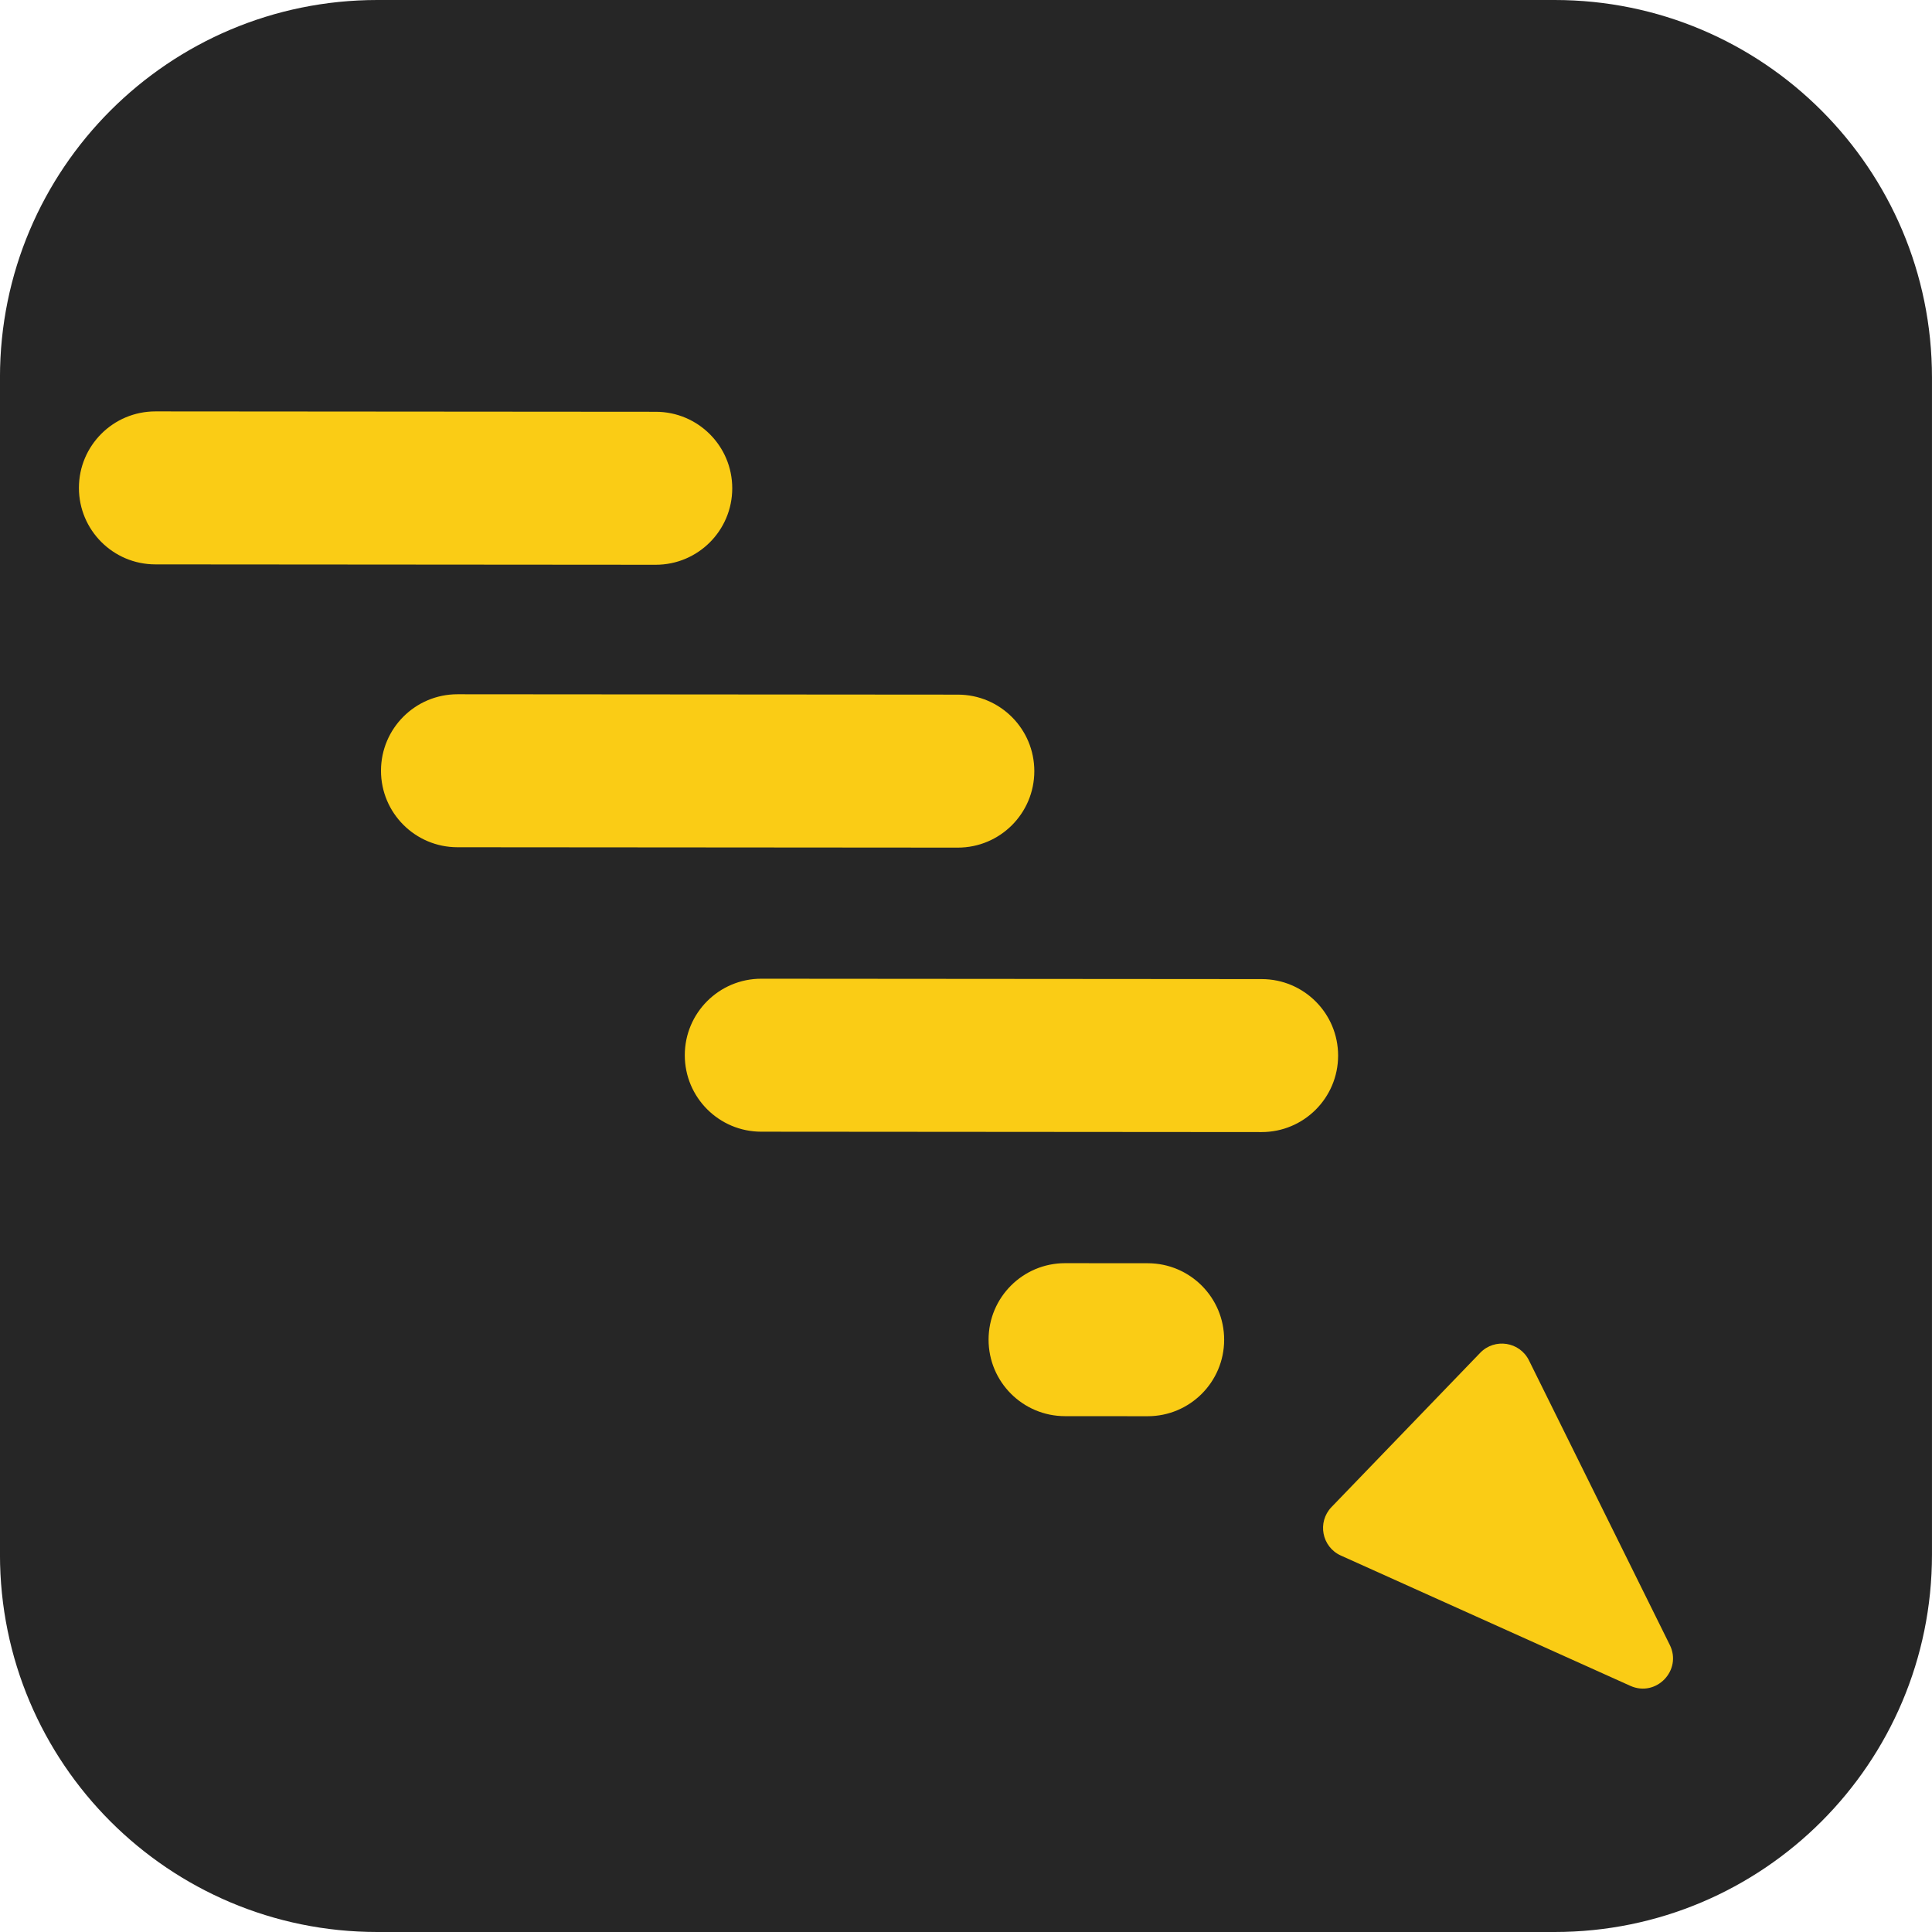
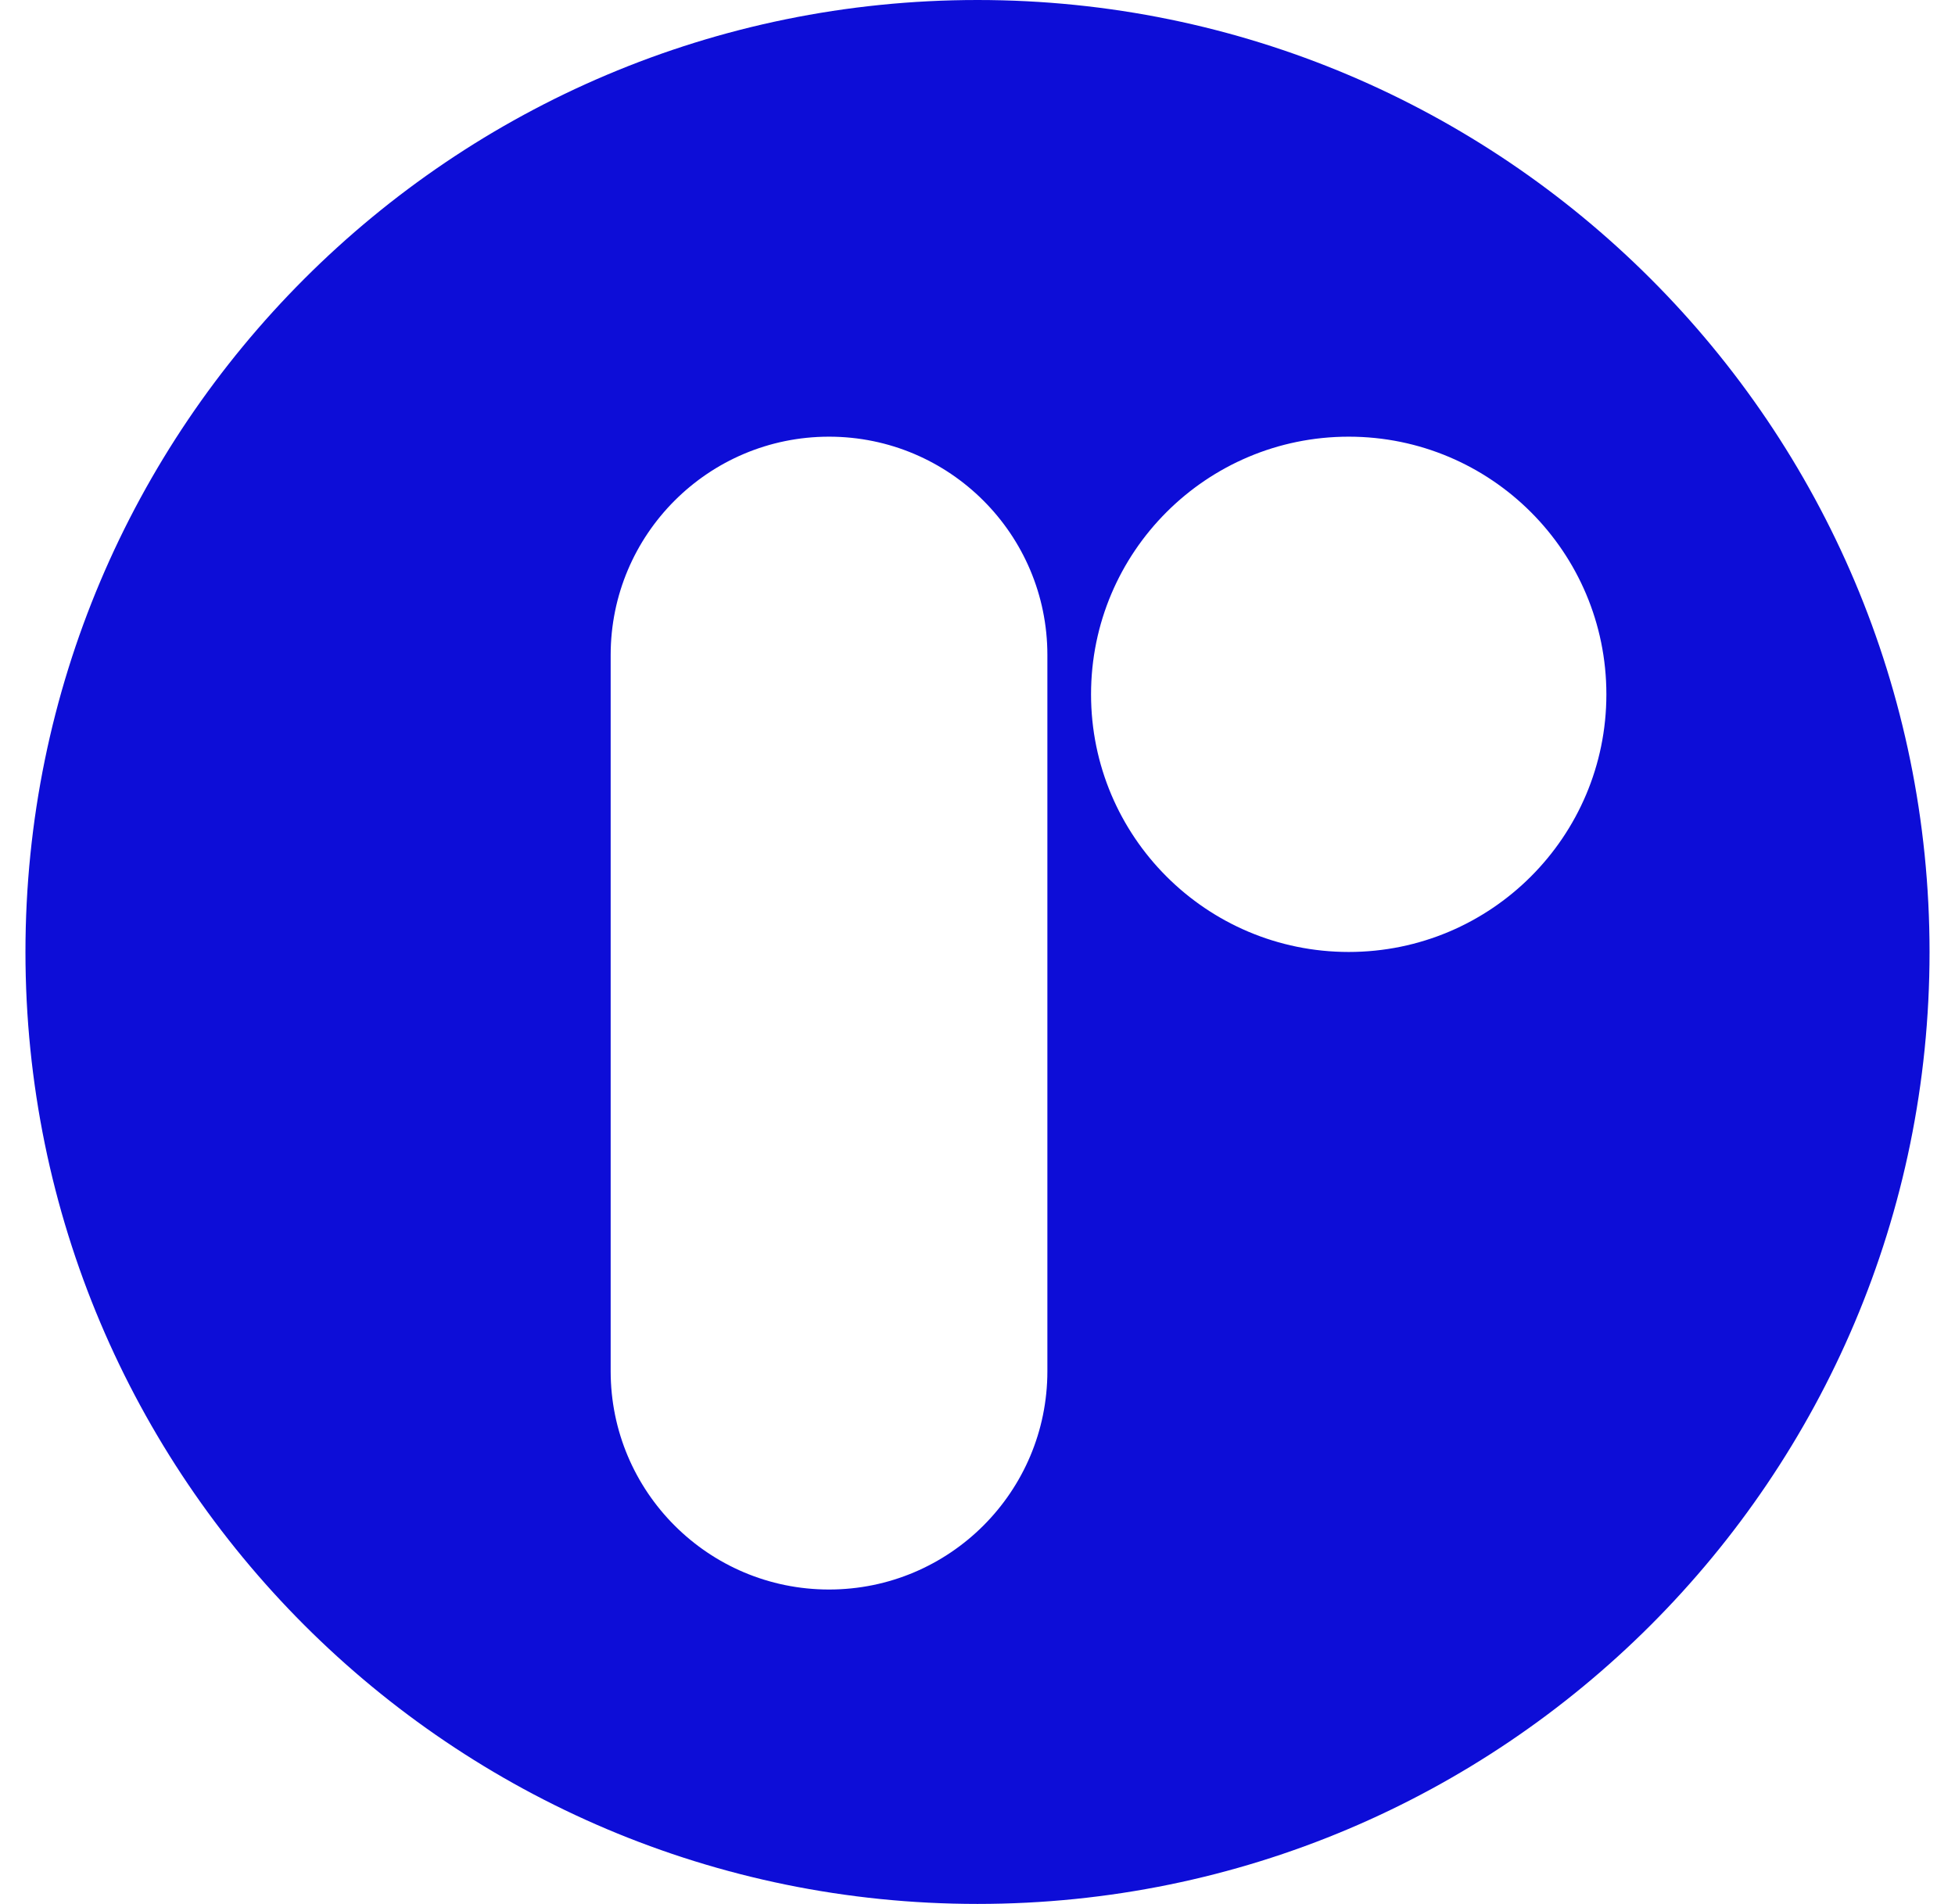
- <svg xmlns="http://www.w3.org/2000/svg" width="512" height="512" viewBox="0 0 512 512" fill="none">
-   <rect x="-0.006" y="-0" width="512" height="512" rx="100" fill="#262626" />
-   <rect x="20.93" y="109.01" width="173.138" height="40.543" rx="20.271" transform="rotate(0.0432252 20.9297 109.01)" fill="#FACC15" />
-   <rect x="100.982" y="183.969" width="173.138" height="40.543" rx="20.271" transform="rotate(0.0432252 100.982 183.969)" fill="#FACC15" />
-   <rect x="181.491" y="259.354" width="173.138" height="40.543" rx="20.271" transform="rotate(0.0432252 181.491 259.354)" fill="#FACC15" />
-   <rect x="261.998" y="334.739" width="62.431" height="40.543" rx="20.271" transform="rotate(0.0432252 261.998 334.739)" fill="#FACC15" />
-   <path d="M442.513 435.922C445.843 442.651 438.906 449.847 432.059 446.766L355.339 412.235C350.291 409.962 349.021 403.373 352.863 399.387L392.264 358.515C396.106 354.53 402.737 355.557 405.193 360.519L442.513 435.922Z" fill="#FACC15" />
+ <svg xmlns="http://www.w3.org/2000/svg" id="Layer_1" viewBox="0 0 1229 1197">
+   <defs>
+     <style>
+       .cls-1 {
+         fill: #0d0dd7;
+       }
+     </style>
+   </defs>
+   <path class="cls-1" d="M614.5,0C283.96,0,16,267.96,16,598.5s267.96,598.5,598.5,598.5,598.5-267.96,598.5-598.5S945.04,0,614.5,0Zm43.93,862.06c0,75.81-61.46,137.27-137.27,137.27s-137.27-61.46-137.27-137.27V411.81c0-75.81,61.46-137.27,137.27-137.27s137.27,61.46,137.27,137.27v450.25Zm189.43-263.56c-89.46,0-161.98-72.52-161.98-161.98s72.52-161.98,161.98-161.98,161.98,72.52,161.98,161.98-72.52,161.98-161.98,161.98Z" />
</svg>
